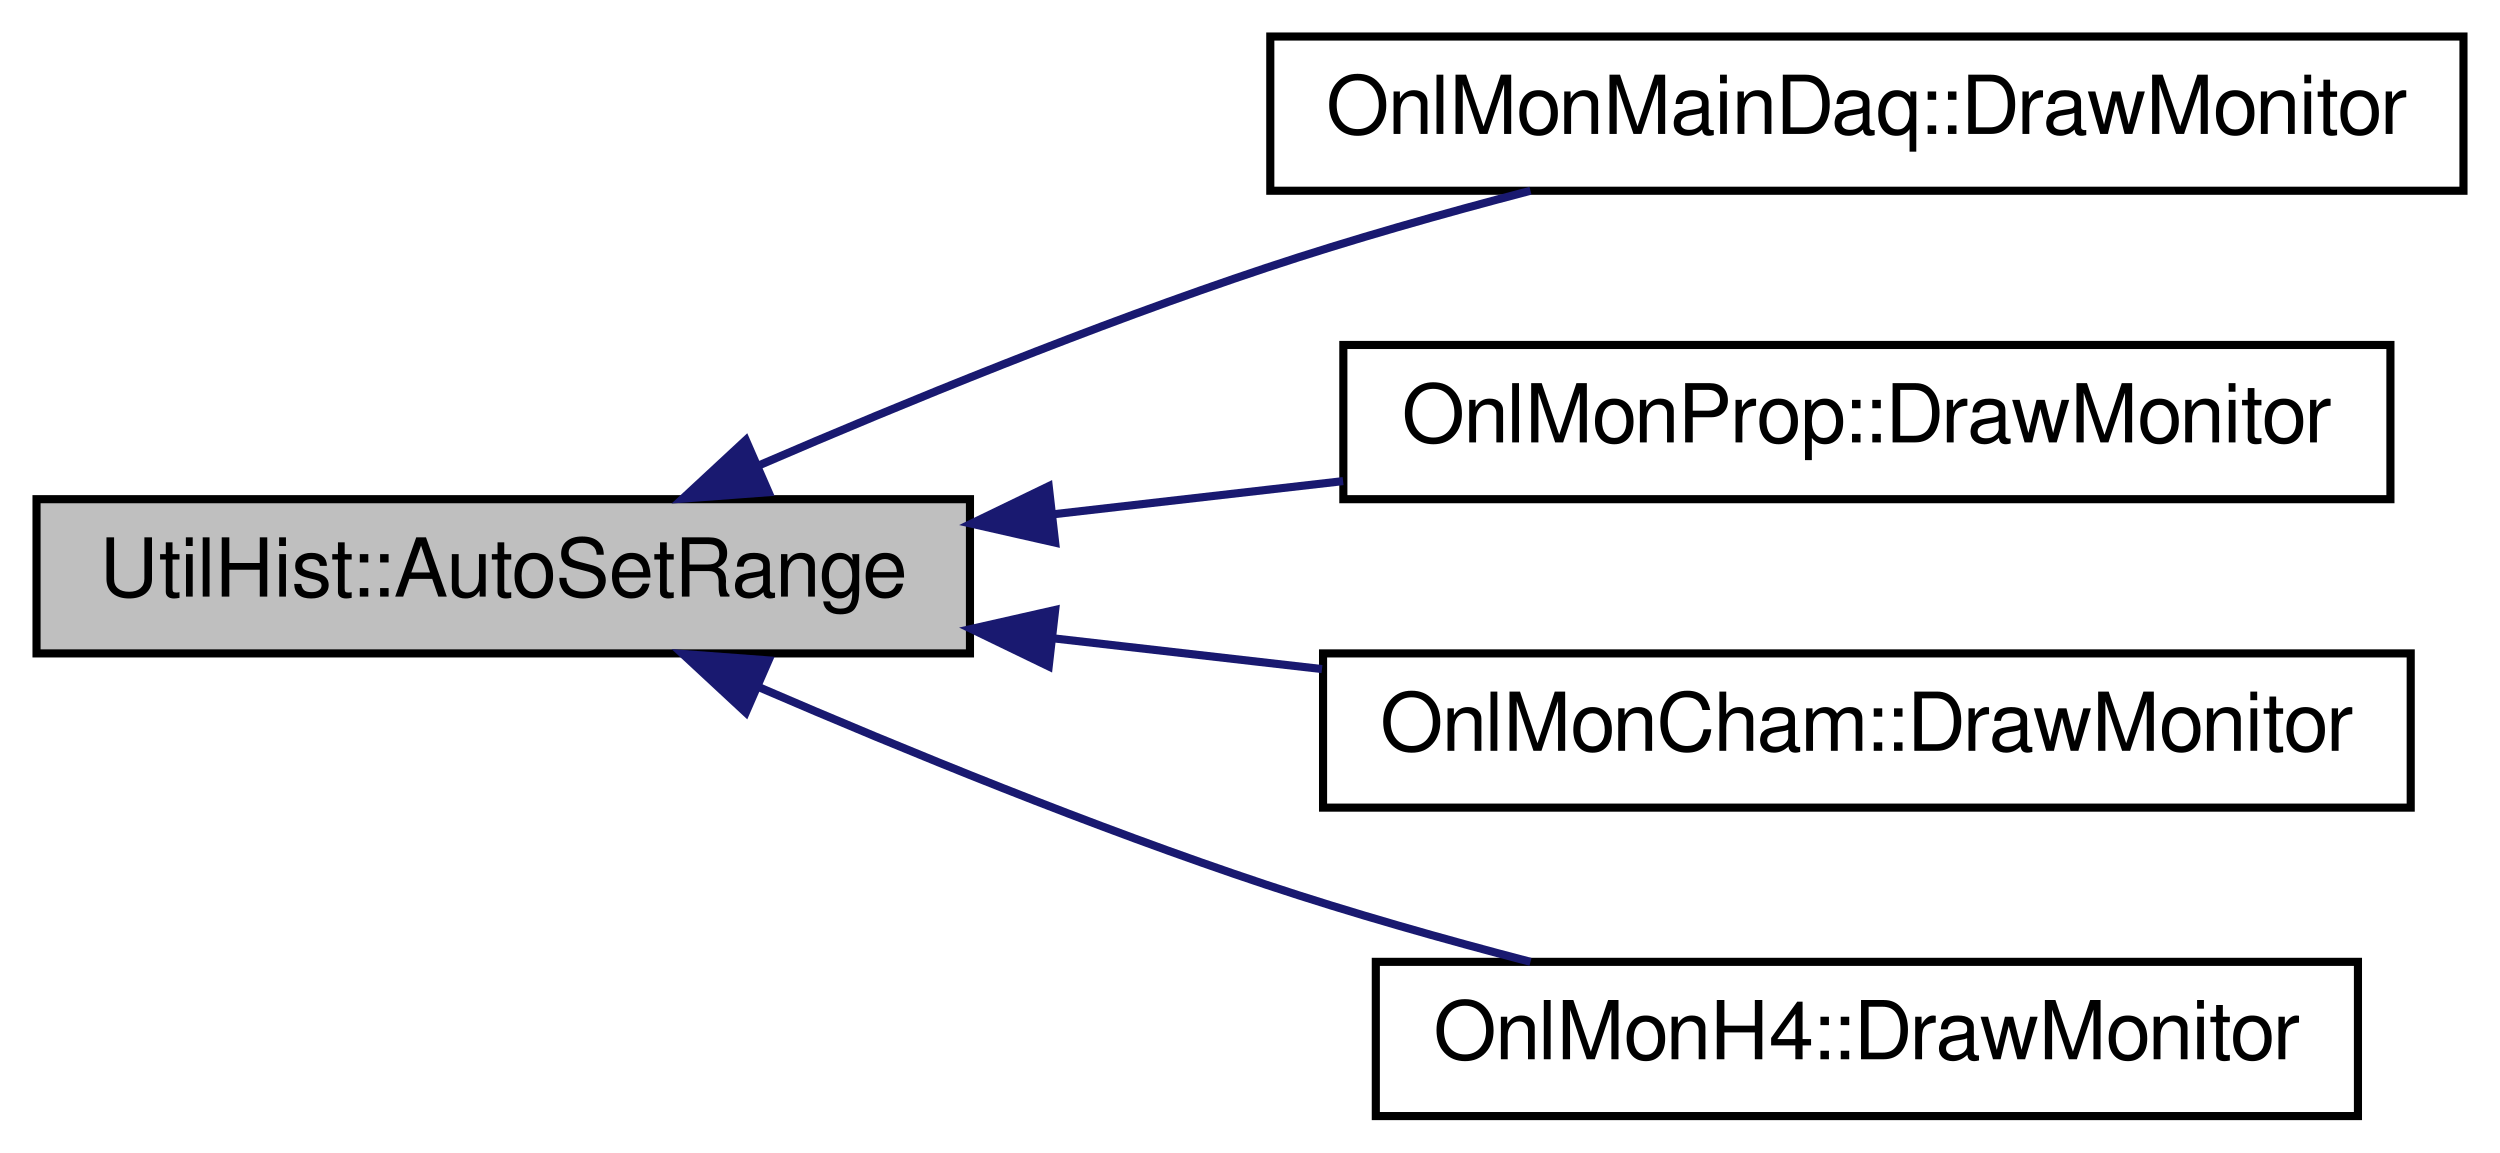
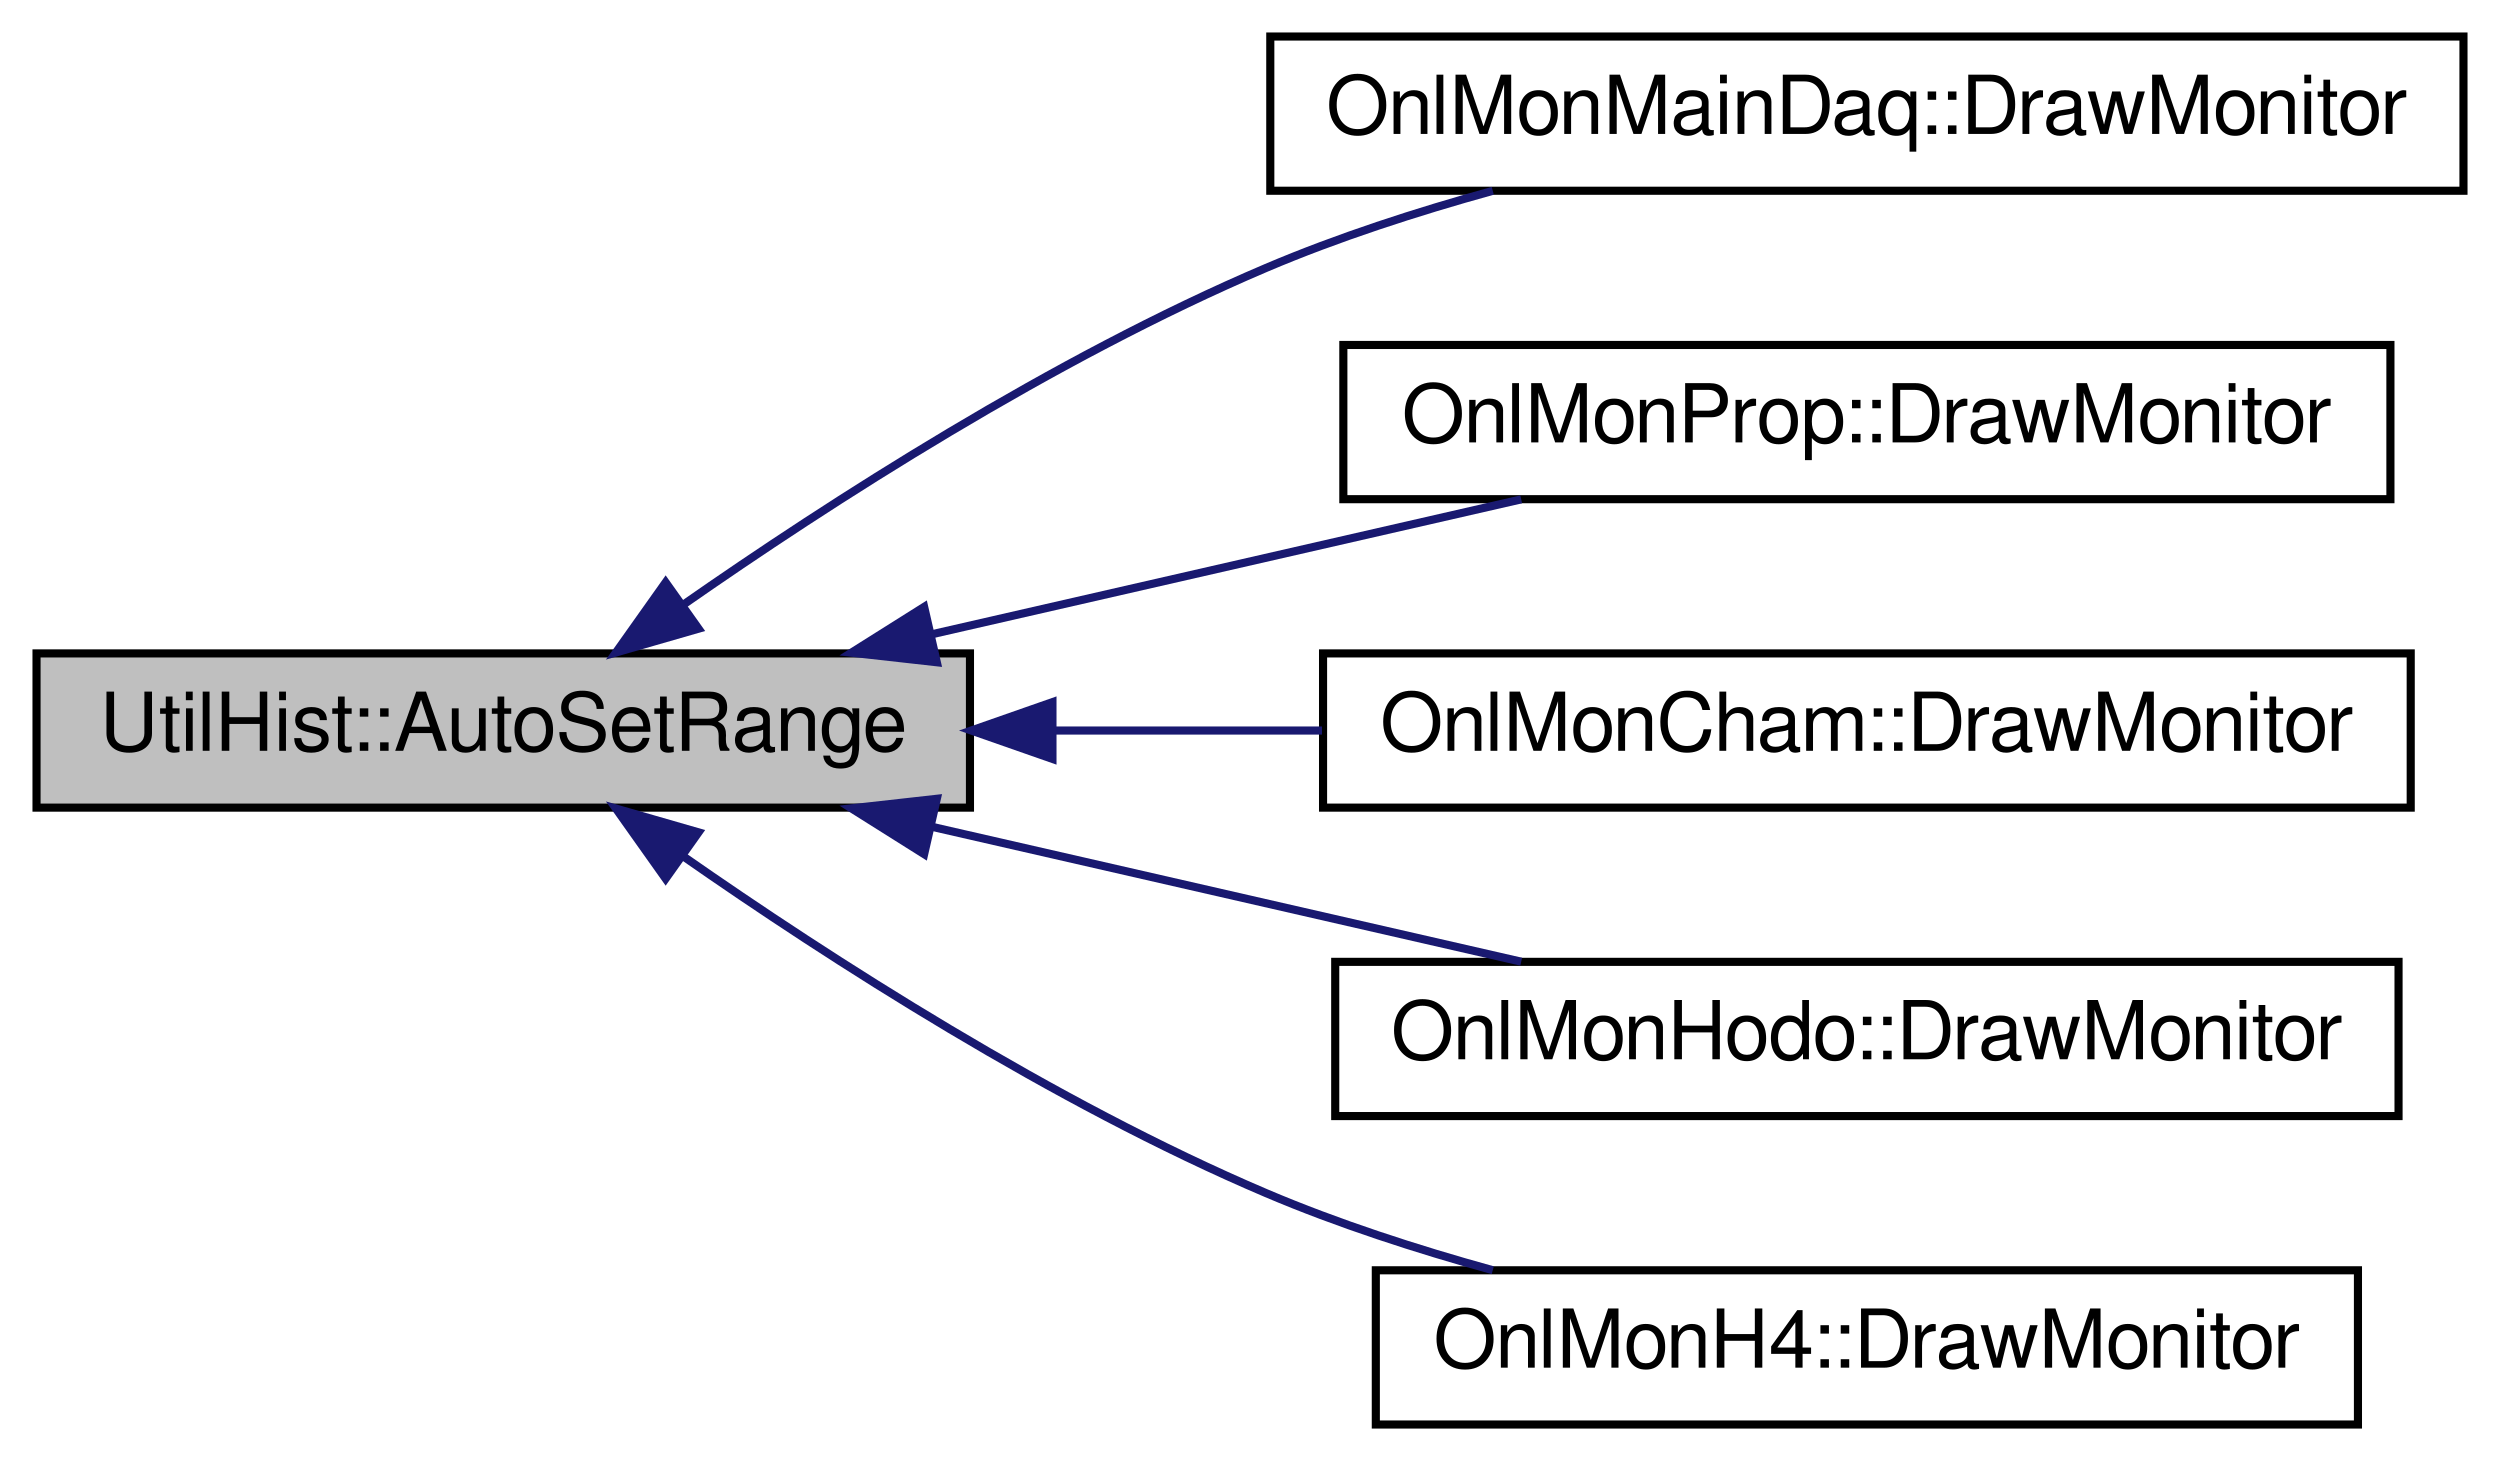
- <svg xmlns="http://www.w3.org/2000/svg" xmlns:xlink="http://www.w3.org/1999/xlink" width="308pt" height="142pt" viewBox="0.00 0.00 308.00 142.00">
-   <g id="graph0" class="graph" transform="scale(1 1) rotate(0) translate(4 138)">
+ <svg xmlns="http://www.w3.org/2000/svg" xmlns:xlink="http://www.w3.org/1999/xlink" width="308pt" height="180pt" viewBox="0.00 0.00 308.00 180.00">
+   <g id="graph0" class="graph" transform="scale(1 1) rotate(0) translate(4 176)">
    <g id="node1" class="node">
-       <polygon fill="#bfbfbf" stroke="black" points="0.5,-57.5 0.5,-76.5 115.5,-76.5 115.5,-57.5 0.5,-57.5" />
-       <text text-anchor="middle" x="58" y="-64.5" font-family="FreeSans" font-size="10.00">UtilHist::AutoSetRange</text>
+       <polygon fill="#bfbfbf" stroke="black" points="0.5,-76.5 0.5,-95.5 115.5,-95.5 115.5,-76.5 0.5,-76.5" />
+       <text text-anchor="middle" x="58" y="-83.5" font-family="FreeSans" font-size="10.00">UtilHist::AutoSetRange</text>
    </g>
    <g id="node2" class="node">
      <g id="a_node2">
        <a xlink:href="../../d8/d69/classOnlMonMainDaq.html#ad84a74b4b2b1986c7cc1d1a433594728" target="_top" xlink:title="OnlMonMainDaq::DrawMonitor">
-           <polygon fill="none" stroke="black" points="152.5,-114.5 152.5,-133.5 299.5,-133.5 299.5,-114.5 152.5,-114.5" />
-           <text text-anchor="middle" x="226" y="-121.5" font-family="FreeSans" font-size="10.00">OnlMonMainDaq::DrawMonitor</text>
+           <polygon fill="none" stroke="black" points="152.5,-152.5 152.5,-171.5 299.5,-171.5 299.5,-152.5 152.5,-152.5" />
+           <text text-anchor="middle" x="226" y="-159.5" font-family="FreeSans" font-size="10.00">OnlMonMainDaq::DrawMonitor</text>
        </a>
      </g>
    </g>
    <g id="edge1" class="edge">
-       <path fill="none" stroke="midnightblue" d="M89.507,-80.668C107.476,-88.413 130.776,-97.937 152,-105 162.438,-108.474 173.885,-111.713 184.556,-114.499" />
-       <polygon fill="midnightblue" stroke="midnightblue" points="90.686,-77.363 80.121,-76.574 87.888,-83.78 90.686,-77.363" />
+       <path fill="none" stroke="midnightblue" d="M80.043,-101.406C98.282,-114.13 125.793,-131.851 152,-143 160.797,-146.743 170.513,-149.896 179.908,-152.491" />
+       <polygon fill="midnightblue" stroke="midnightblue" points="82.061,-98.546 71.881,-95.612 78.009,-104.254 82.061,-98.546" />
    </g>
    <g id="node3" class="node">
      <g id="a_node3">
        <a xlink:href="../../d7/dac/classOnlMonProp.html#a7a10e2e0b11916fab619d82fcd834499" target="_top" xlink:title="OnlMonProp::DrawMonitor">
-           <polygon fill="none" stroke="black" points="161.5,-76.5 161.5,-95.5 290.5,-95.5 290.5,-76.5 161.5,-76.5" />
-           <text text-anchor="middle" x="226" y="-83.5" font-family="FreeSans" font-size="10.00">OnlMonProp::DrawMonitor</text>
+           <polygon fill="none" stroke="black" points="161.5,-114.5 161.5,-133.5 290.5,-133.5 290.5,-114.5 161.5,-114.5" />
+           <text text-anchor="middle" x="226" y="-121.5" font-family="FreeSans" font-size="10.00">OnlMonProp::DrawMonitor</text>
        </a>
      </g>
    </g>
    <g id="edge2" class="edge">
-       <path fill="none" stroke="midnightblue" d="M125.852,-74.652C137.605,-75.997 149.808,-77.394 161.468,-78.728" />
-       <polygon fill="midnightblue" stroke="midnightblue" points="125.997,-71.145 115.663,-73.486 125.201,-78.1 125.997,-71.145" />
+       <path fill="none" stroke="midnightblue" d="M110.653,-97.824C134.056,-103.182 161.357,-109.431 183.412,-114.48" />
+       <polygon fill="midnightblue" stroke="midnightblue" points="111.418,-94.409 100.889,-95.589 109.856,-101.232 111.418,-94.409" />
    </g>
    <g id="node4" class="node">
      <g id="a_node4">
        <a xlink:href="../../db/d15/classOnlMonCham.html#a00dbbbd38ad4a6fb3ae3dce82cff0cfd" target="_top" xlink:title="OnlMonCham::DrawMonitor">
-           <polygon fill="none" stroke="black" points="159,-38.5 159,-57.5 293,-57.5 293,-38.5 159,-38.5" />
-           <text text-anchor="middle" x="226" y="-45.5" font-family="FreeSans" font-size="10.00">OnlMonCham::DrawMonitor</text>
+           <polygon fill="none" stroke="black" points="159,-76.5 159,-95.5 293,-95.5 293,-76.5 159,-76.5" />
+           <text text-anchor="middle" x="226" y="-83.5" font-family="FreeSans" font-size="10.00">OnlMonCham::DrawMonitor</text>
        </a>
      </g>
    </g>
    <g id="edge3" class="edge">
-       <path fill="none" stroke="midnightblue" d="M125.931,-59.339C136.789,-58.096 148.028,-56.81 158.867,-55.569" />
-       <polygon fill="midnightblue" stroke="midnightblue" points="125.201,-55.9 115.663,-60.514 125.997,-62.855 125.201,-55.9" />
+       <path fill="none" stroke="midnightblue" d="M125.931,-86C136.789,-86 148.028,-86 158.867,-86" />
+       <polygon fill="midnightblue" stroke="midnightblue" points="125.664,-82.5 115.663,-86 125.663,-89.5 125.664,-82.5" />
    </g>
    <g id="node5" class="node">
      <g id="a_node5">
+         <a xlink:href="../../d8/dc8/classOnlMonHodo.html#a1f9f3e14154fcd51bd2b74601ad68682" target="_top" xlink:title="OnlMonHodo::DrawMonitor">
+           <polygon fill="none" stroke="black" points="160.5,-38.5 160.5,-57.5 291.5,-57.5 291.5,-38.5 160.5,-38.5" />
+           <text text-anchor="middle" x="226" y="-45.5" font-family="FreeSans" font-size="10.00">OnlMonHodo::DrawMonitor</text>
+         </a>
+       </g>
+     </g>
+     <g id="edge4" class="edge">
+       <path fill="none" stroke="midnightblue" d="M110.653,-74.176C134.056,-68.818 161.357,-62.569 183.412,-57.52" />
+       <polygon fill="midnightblue" stroke="midnightblue" points="109.856,-70.768 100.889,-76.411 111.418,-77.591 109.856,-70.768" />
+     </g>
+     <g id="node6" class="node">
+       <g id="a_node6">
        <a xlink:href="../../d2/d02/classOnlMonH4.html#a66abbc2af31a200e6eaf3b0d5fc63011" target="_top" xlink:title="OnlMonH4::DrawMonitor">
          <polygon fill="none" stroke="black" points="165.5,-0.5 165.5,-19.5 286.5,-19.5 286.5,-0.5 165.5,-0.5" />
          <text text-anchor="middle" x="226" y="-7.5" font-family="FreeSans" font-size="10.00">OnlMonH4::DrawMonitor</text>
        </a>
      </g>
    </g>
-     <g id="edge4" class="edge">
-       <path fill="none" stroke="midnightblue" d="M89.507,-53.333C107.476,-45.587 130.776,-36.063 152,-29 162.438,-25.526 173.885,-22.287 184.556,-19.501" />
-       <polygon fill="midnightblue" stroke="midnightblue" points="87.888,-50.22 80.121,-57.426 90.686,-56.637 87.888,-50.22" />
+     <g id="edge5" class="edge">
+       <path fill="none" stroke="midnightblue" d="M80.043,-70.594C98.282,-57.87 125.793,-40.149 152,-29 160.797,-25.258 170.513,-22.104 179.908,-19.509" />
+       <polygon fill="midnightblue" stroke="midnightblue" points="78.009,-67.746 71.881,-76.388 82.061,-73.454 78.009,-67.746" />
    </g>
  </g>
</svg>
